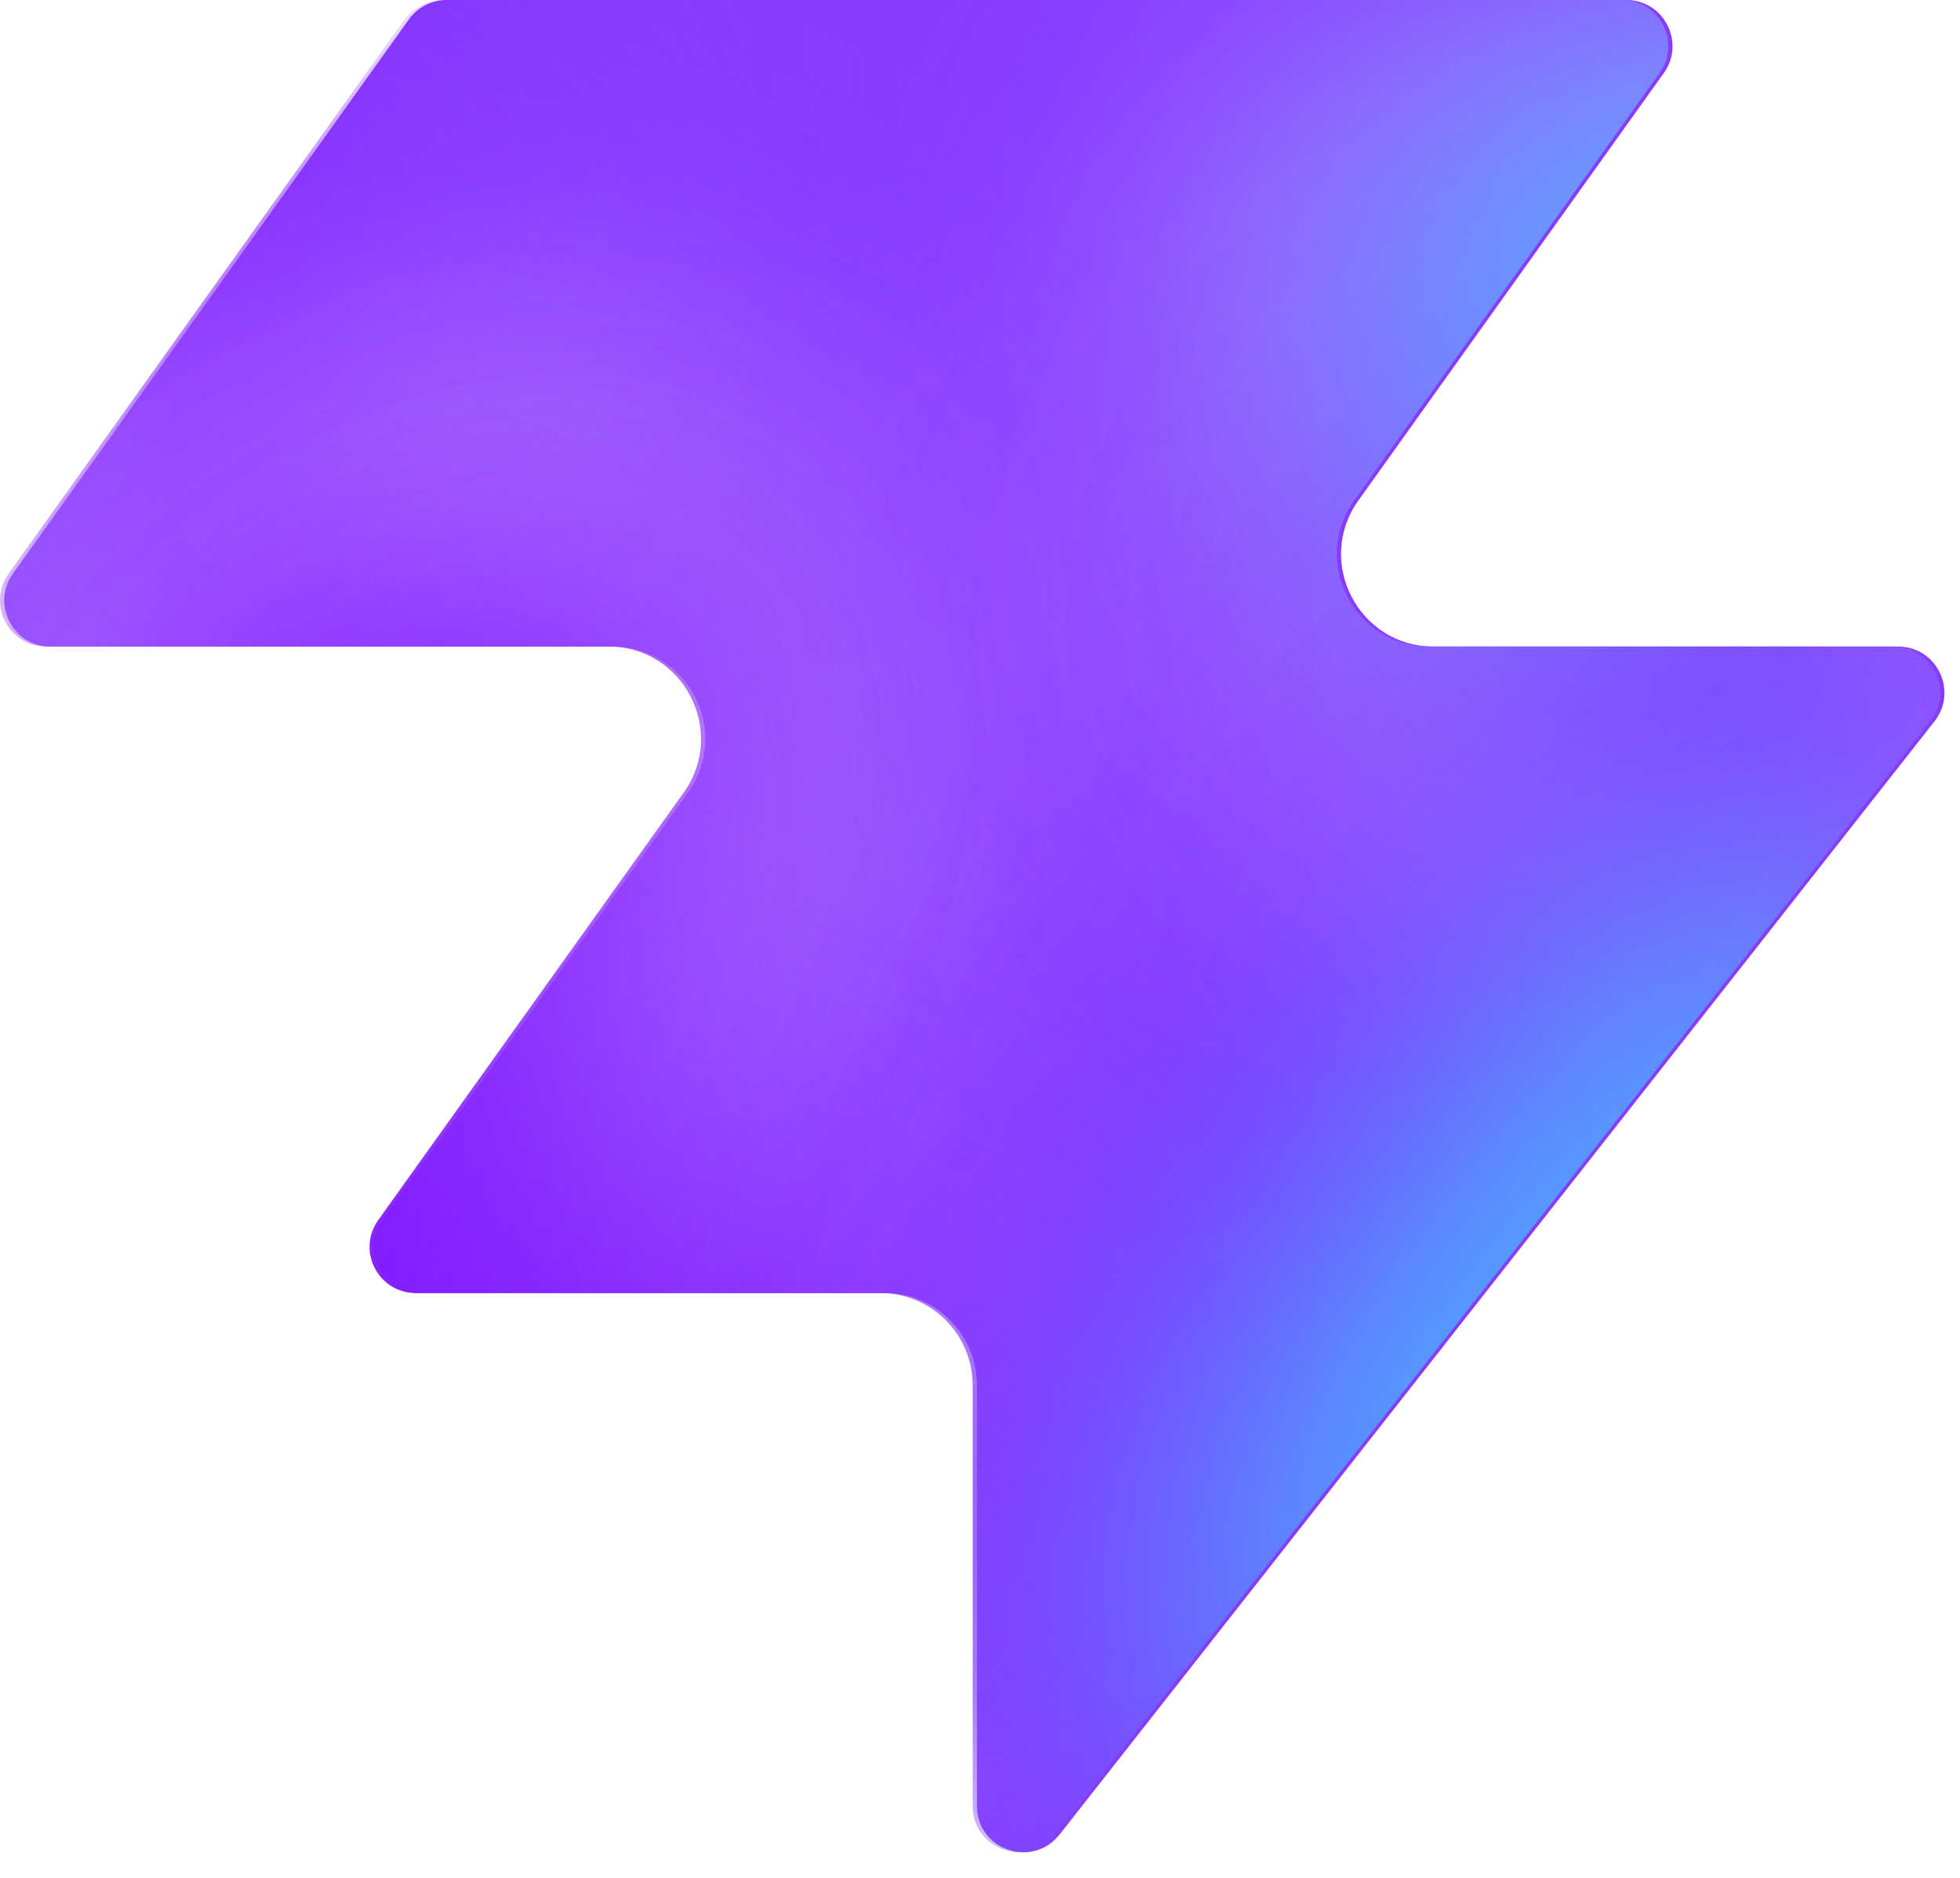
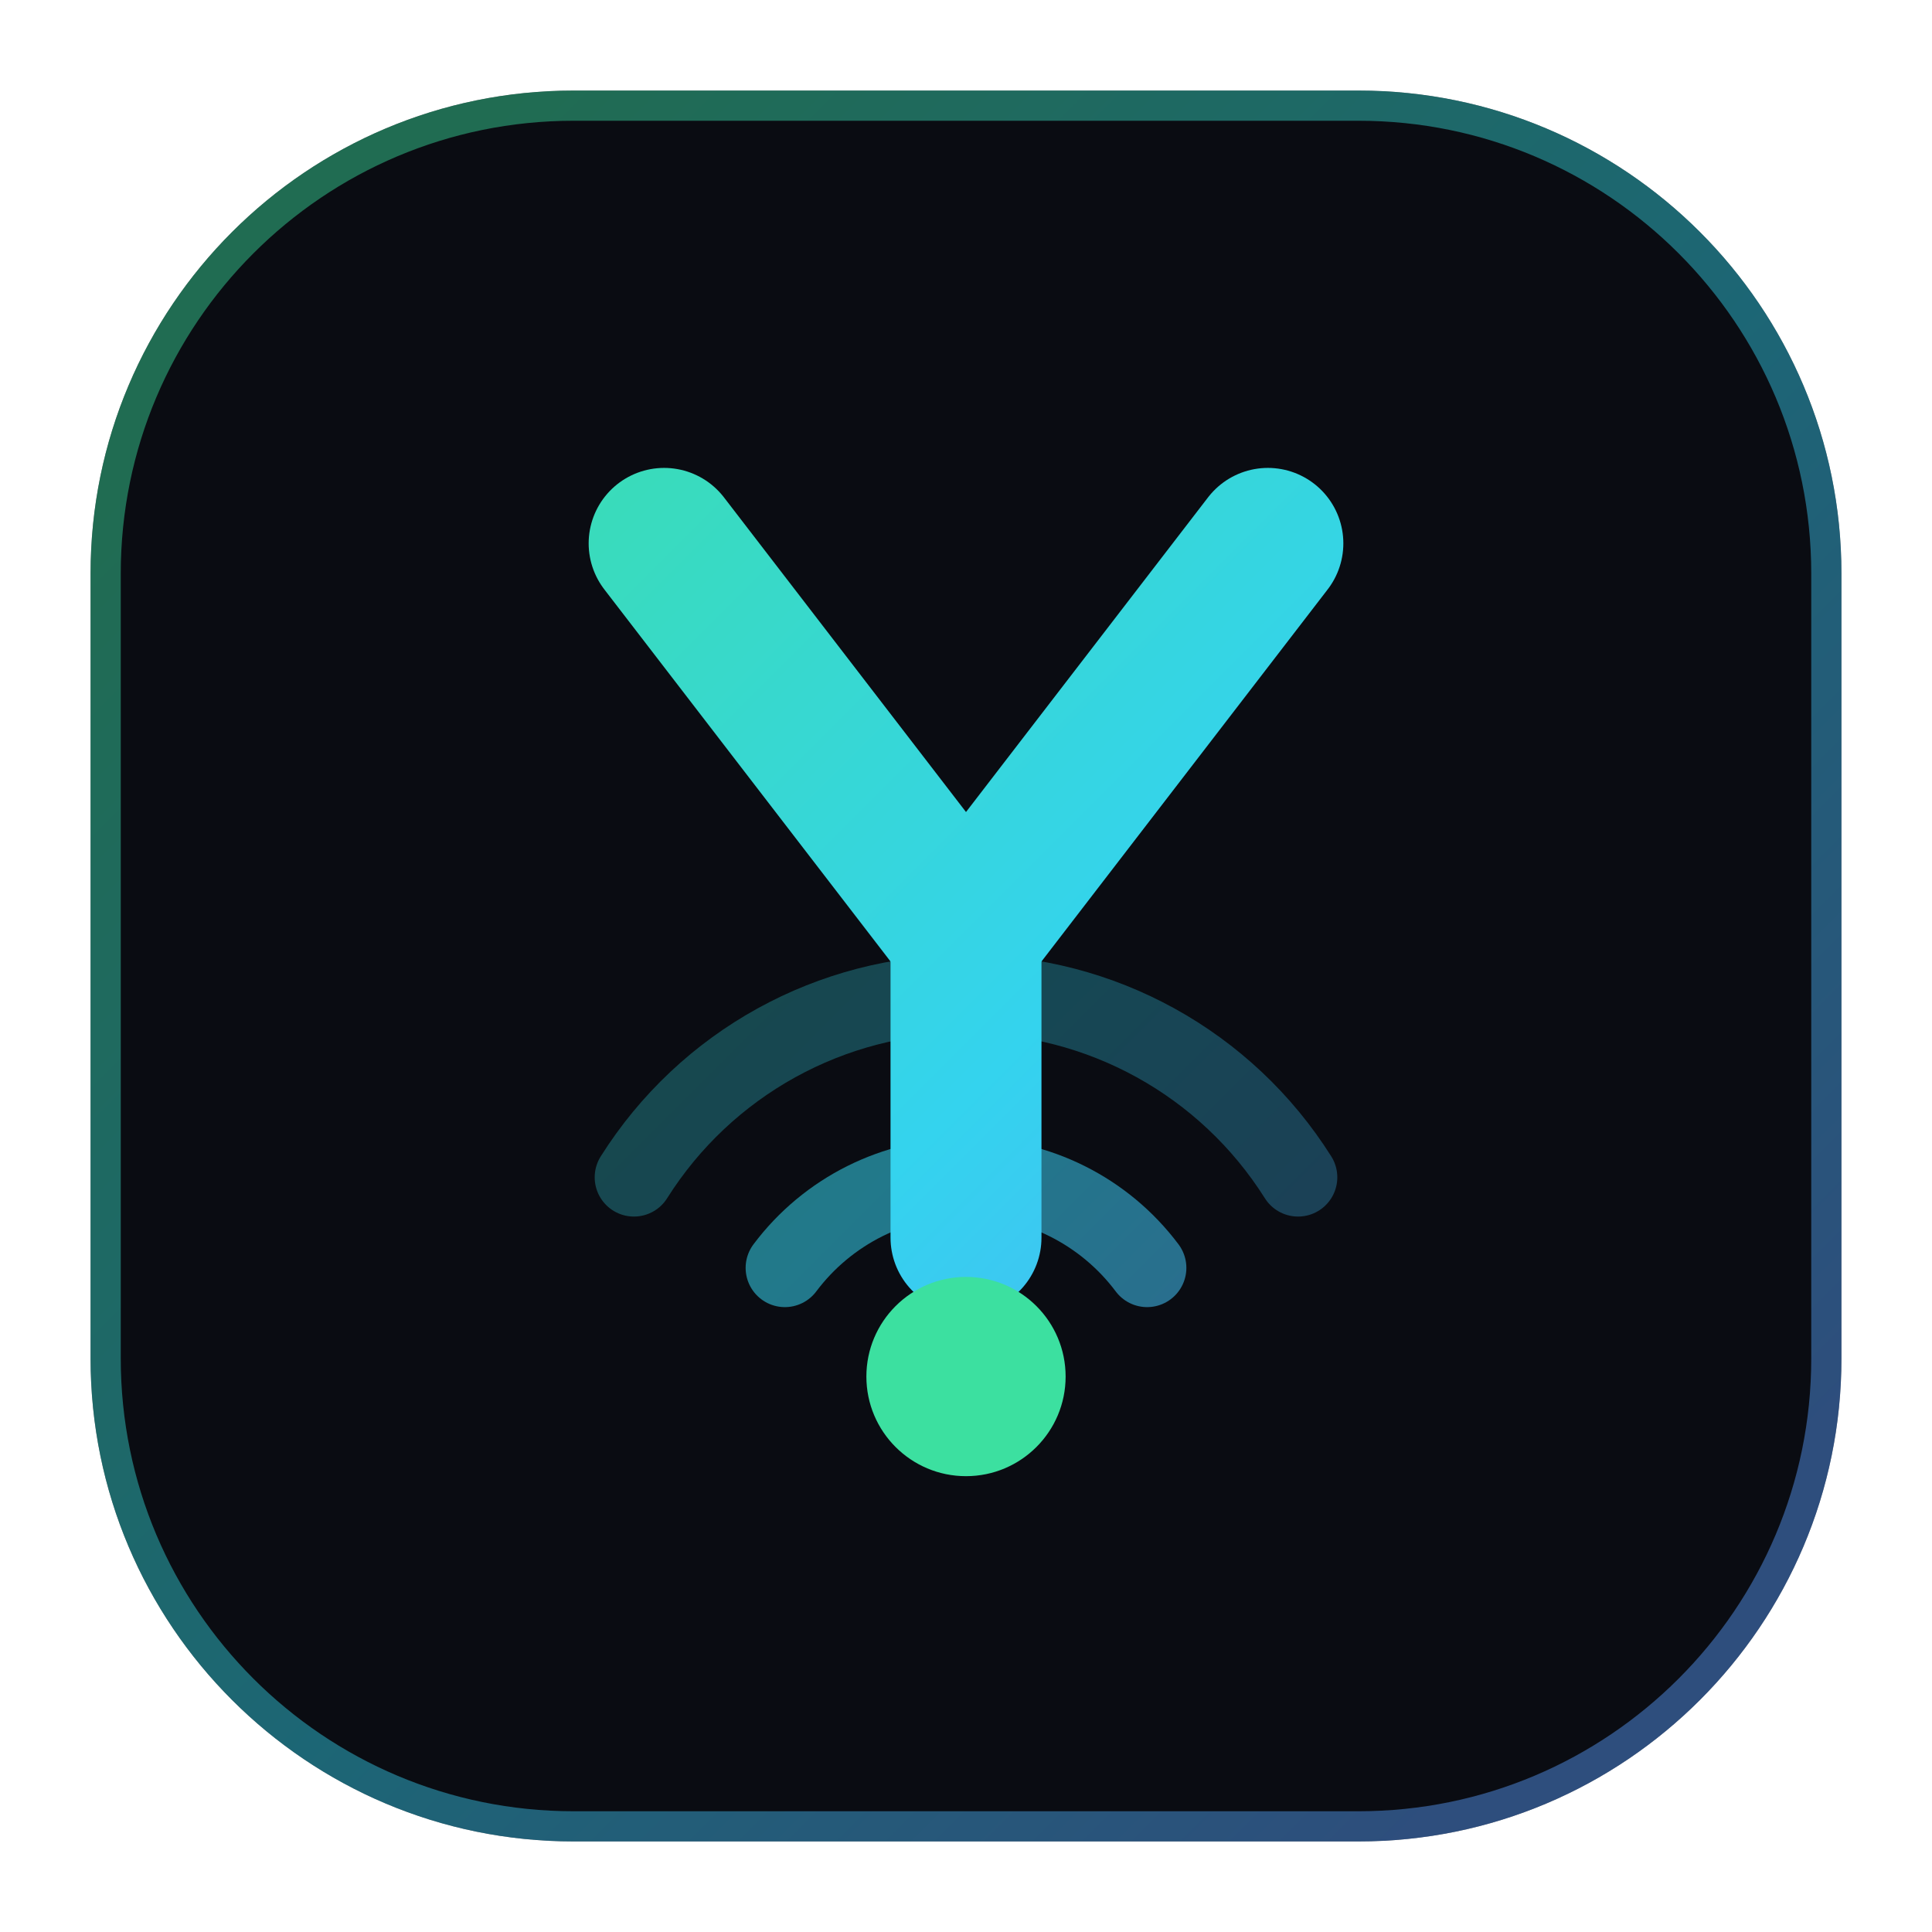
- <svg xmlns="http://www.w3.org/2000/svg" width="48" height="46" fill="none" viewBox="0 0 48 46">
-   <path fill="#863bff" d="M25.946 44.938c-.664.845-2.021.375-2.021-.698V33.937a2.26 2.26 0 0 0-2.262-2.262H10.287c-.92 0-1.456-1.04-.92-1.788l7.48-10.471c1.07-1.497 0-3.578-1.842-3.578H1.237c-.92 0-1.456-1.04-.92-1.788L10.013.474c.214-.297.556-.474.92-.474h28.894c.92 0 1.456 1.04.92 1.788l-7.48 10.471c-1.07 1.498 0 3.579 1.842 3.579h11.377c.943 0 1.473 1.088.89 1.83L25.947 44.94z" style="fill:#863bff;fill:color(display-p3 .525 .23 1);fill-opacity:1" />
-   <mask id="a" width="48" height="46" x="0" y="0" maskUnits="userSpaceOnUse" style="mask-type:alpha">
-     <path fill="#000" d="M25.842 44.938c-.664.844-2.021.375-2.021-.698V33.937a2.26 2.26 0 0 0-2.262-2.262H10.183c-.92 0-1.456-1.04-.92-1.788l7.48-10.471c1.07-1.498 0-3.579-1.842-3.579H1.133c-.92 0-1.456-1.04-.92-1.787L9.91.473c.214-.297.556-.474.92-.474h28.894c.92 0 1.456 1.04.92 1.788l-7.48 10.471c-1.07 1.498 0 3.578 1.842 3.578h11.377c.943 0 1.473 1.088.89 1.832L25.843 44.94z" style="fill:#000;fill-opacity:1" />
-   </mask>
-   <g mask="url(#a)">
-     <g filter="url(#b)">
-       <ellipse cx="5.508" cy="14.704" fill="#ede6ff" rx="5.508" ry="14.704" style="fill:#ede6ff;fill:color(display-p3 .927 .903 1);fill-opacity:1" transform="matrix(.00324 1 1 -.00324 -4.47 31.516)" />
-     </g>
-     <g filter="url(#c)">
-       <ellipse cx="10.399" cy="29.851" fill="#ede6ff" rx="10.399" ry="29.851" style="fill:#ede6ff;fill:color(display-p3 .927 .903 1);fill-opacity:1" transform="matrix(.00324 1 1 -.00324 -39.328 7.883)" />
-     </g>
-     <g filter="url(#d)">
-       <ellipse cx="5.508" cy="30.487" fill="#7e14ff" rx="5.508" ry="30.487" style="fill:#7e14ff;fill:color(display-p3 .492 .077 1);fill-opacity:1" transform="rotate(89.814 -25.913 -14.639)scale(1 -1)" />
-     </g>
-     <g filter="url(#e)">
-       <ellipse cx="5.508" cy="30.599" fill="#7e14ff" rx="5.508" ry="30.599" style="fill:#7e14ff;fill:color(display-p3 .492 .077 1);fill-opacity:1" transform="rotate(89.814 -32.644 -3.334)scale(1 -1)" />
-     </g>
-     <g filter="url(#f)">
-       <ellipse cx="5.508" cy="30.599" fill="#7e14ff" rx="5.508" ry="30.599" style="fill:#7e14ff;fill:color(display-p3 .492 .077 1);fill-opacity:1" transform="matrix(.00324 1 1 -.00324 -34.34 30.47)" />
-     </g>
-     <g filter="url(#g)">
-       <ellipse cx="14.072" cy="22.078" fill="#ede6ff" rx="14.072" ry="22.078" style="fill:#ede6ff;fill:color(display-p3 .927 .903 1);fill-opacity:1" transform="rotate(93.35 24.506 48.493)scale(-1 1)" />
-     </g>
-     <g filter="url(#h)">
-       <ellipse cx="3.47" cy="21.501" fill="#7e14ff" rx="3.47" ry="21.501" style="fill:#7e14ff;fill:color(display-p3 .492 .077 1);fill-opacity:1" transform="rotate(89.009 28.708 47.59)scale(-1 1)" />
-     </g>
-     <g filter="url(#i)">
-       <ellipse cx="3.47" cy="21.501" fill="#7e14ff" rx="3.47" ry="21.501" style="fill:#7e14ff;fill:color(display-p3 .492 .077 1);fill-opacity:1" transform="rotate(89.009 28.708 47.59)scale(-1 1)" />
-     </g>
-     <g filter="url(#j)">
-       <ellipse cx=".387" cy="8.972" fill="#7e14ff" rx="4.407" ry="29.108" style="fill:#7e14ff;fill:color(display-p3 .492 .077 1);fill-opacity:1" transform="rotate(39.51 .387 8.972)" />
-     </g>
-     <g filter="url(#k)">
-       <ellipse cx="47.523" cy="-6.092" fill="#7e14ff" rx="4.407" ry="29.108" style="fill:#7e14ff;fill:color(display-p3 .492 .077 1);fill-opacity:1" transform="rotate(37.892 47.523 -6.092)" />
-     </g>
-     <g filter="url(#l)">
-       <ellipse cx="41.412" cy="6.333" fill="#47bfff" rx="5.971" ry="9.665" style="fill:#47bfff;fill:color(display-p3 .28 .748 1);fill-opacity:1" transform="rotate(37.892 41.412 6.333)" />
-     </g>
-     <g filter="url(#m)">
-       <ellipse cx="-1.879" cy="38.332" fill="#7e14ff" rx="4.407" ry="29.108" style="fill:#7e14ff;fill:color(display-p3 .492 .077 1);fill-opacity:1" transform="rotate(37.892 -1.88 38.332)" />
-     </g>
-     <g filter="url(#n)">
-       <ellipse cx="-1.879" cy="38.332" fill="#7e14ff" rx="4.407" ry="29.108" style="fill:#7e14ff;fill:color(display-p3 .492 .077 1);fill-opacity:1" transform="rotate(37.892 -1.88 38.332)" />
-     </g>
-     <g filter="url(#o)">
-       <ellipse cx="35.651" cy="29.907" fill="#7e14ff" rx="4.407" ry="29.108" style="fill:#7e14ff;fill:color(display-p3 .492 .077 1);fill-opacity:1" transform="rotate(37.892 35.651 29.907)" />
-     </g>
-     <g filter="url(#p)">
-       <ellipse cx="38.418" cy="32.4" fill="#47bfff" rx="5.971" ry="15.297" style="fill:#47bfff;fill:color(display-p3 .28 .748 1);fill-opacity:1" transform="rotate(37.892 38.418 32.4)" />
-     </g>
-   </g>
+ <svg xmlns="http://www.w3.org/2000/svg" width="64" height="64" viewBox="0 0 64 64" fill="none">
  <defs>
-     <filter id="b" width="60.045" height="41.654" x="-19.77" y="16.149" color-interpolation-filters="sRGB" filterUnits="userSpaceOnUse">
-       <feFlood flood-opacity="0" result="BackgroundImageFix" />
-       <feBlend in="SourceGraphic" in2="BackgroundImageFix" result="shape" />
-       <feGaussianBlur result="effect1_foregroundBlur_2002_17158" stdDeviation="7.659" />
-     </filter>
-     <filter id="c" width="90.34" height="51.437" x="-54.613" y="-7.533" color-interpolation-filters="sRGB" filterUnits="userSpaceOnUse">
-       <feFlood flood-opacity="0" result="BackgroundImageFix" />
-       <feBlend in="SourceGraphic" in2="BackgroundImageFix" result="shape" />
-       <feGaussianBlur result="effect1_foregroundBlur_2002_17158" stdDeviation="7.659" />
-     </filter>
-     <filter id="d" width="79.355" height="29.4" x="-49.64" y="2.03" color-interpolation-filters="sRGB" filterUnits="userSpaceOnUse">
-       <feFlood flood-opacity="0" result="BackgroundImageFix" />
-       <feBlend in="SourceGraphic" in2="BackgroundImageFix" result="shape" />
-       <feGaussianBlur result="effect1_foregroundBlur_2002_17158" stdDeviation="4.596" />
-     </filter>
-     <filter id="e" width="79.579" height="29.4" x="-45.045" y="20.029" color-interpolation-filters="sRGB" filterUnits="userSpaceOnUse">
-       <feFlood flood-opacity="0" result="BackgroundImageFix" />
-       <feBlend in="SourceGraphic" in2="BackgroundImageFix" result="shape" />
-       <feGaussianBlur result="effect1_foregroundBlur_2002_17158" stdDeviation="4.596" />
-     </filter>
-     <filter id="f" width="79.579" height="29.4" x="-43.513" y="21.178" color-interpolation-filters="sRGB" filterUnits="userSpaceOnUse">
-       <feFlood flood-opacity="0" result="BackgroundImageFix" />
-       <feBlend in="SourceGraphic" in2="BackgroundImageFix" result="shape" />
-       <feGaussianBlur result="effect1_foregroundBlur_2002_17158" stdDeviation="4.596" />
-     </filter>
-     <filter id="g" width="74.749" height="58.852" x="15.756" y="-17.901" color-interpolation-filters="sRGB" filterUnits="userSpaceOnUse">
-       <feFlood flood-opacity="0" result="BackgroundImageFix" />
-       <feBlend in="SourceGraphic" in2="BackgroundImageFix" result="shape" />
-       <feGaussianBlur result="effect1_foregroundBlur_2002_17158" stdDeviation="7.659" />
-     </filter>
-     <filter id="h" width="61.377" height="25.362" x="23.548" y="2.284" color-interpolation-filters="sRGB" filterUnits="userSpaceOnUse">
-       <feFlood flood-opacity="0" result="BackgroundImageFix" />
-       <feBlend in="SourceGraphic" in2="BackgroundImageFix" result="shape" />
-       <feGaussianBlur result="effect1_foregroundBlur_2002_17158" stdDeviation="4.596" />
-     </filter>
-     <filter id="i" width="61.377" height="25.362" x="23.548" y="2.284" color-interpolation-filters="sRGB" filterUnits="userSpaceOnUse">
-       <feFlood flood-opacity="0" result="BackgroundImageFix" />
-       <feBlend in="SourceGraphic" in2="BackgroundImageFix" result="shape" />
-       <feGaussianBlur result="effect1_foregroundBlur_2002_17158" stdDeviation="4.596" />
-     </filter>
-     <filter id="j" width="56.045" height="63.649" x="-27.636" y="-22.853" color-interpolation-filters="sRGB" filterUnits="userSpaceOnUse">
-       <feFlood flood-opacity="0" result="BackgroundImageFix" />
-       <feBlend in="SourceGraphic" in2="BackgroundImageFix" result="shape" />
-       <feGaussianBlur result="effect1_foregroundBlur_2002_17158" stdDeviation="4.596" />
-     </filter>
-     <filter id="k" width="54.814" height="64.646" x="20.116" y="-38.415" color-interpolation-filters="sRGB" filterUnits="userSpaceOnUse">
-       <feFlood flood-opacity="0" result="BackgroundImageFix" />
-       <feBlend in="SourceGraphic" in2="BackgroundImageFix" result="shape" />
-       <feGaussianBlur result="effect1_foregroundBlur_2002_17158" stdDeviation="4.596" />
-     </filter>
-     <filter id="l" width="33.541" height="35.313" x="24.641" y="-11.323" color-interpolation-filters="sRGB" filterUnits="userSpaceOnUse">
-       <feFlood flood-opacity="0" result="BackgroundImageFix" />
-       <feBlend in="SourceGraphic" in2="BackgroundImageFix" result="shape" />
-       <feGaussianBlur result="effect1_foregroundBlur_2002_17158" stdDeviation="4.596" />
-     </filter>
-     <filter id="m" width="54.814" height="64.646" x="-29.286" y="6.009" color-interpolation-filters="sRGB" filterUnits="userSpaceOnUse">
-       <feFlood flood-opacity="0" result="BackgroundImageFix" />
-       <feBlend in="SourceGraphic" in2="BackgroundImageFix" result="shape" />
-       <feGaussianBlur result="effect1_foregroundBlur_2002_17158" stdDeviation="4.596" />
-     </filter>
-     <filter id="n" width="54.814" height="64.646" x="-29.286" y="6.009" color-interpolation-filters="sRGB" filterUnits="userSpaceOnUse">
-       <feFlood flood-opacity="0" result="BackgroundImageFix" />
-       <feBlend in="SourceGraphic" in2="BackgroundImageFix" result="shape" />
-       <feGaussianBlur result="effect1_foregroundBlur_2002_17158" stdDeviation="4.596" />
-     </filter>
-     <filter id="o" width="54.814" height="64.646" x="8.244" y="-2.416" color-interpolation-filters="sRGB" filterUnits="userSpaceOnUse">
-       <feFlood flood-opacity="0" result="BackgroundImageFix" />
-       <feBlend in="SourceGraphic" in2="BackgroundImageFix" result="shape" />
-       <feGaussianBlur result="effect1_foregroundBlur_2002_17158" stdDeviation="4.596" />
-     </filter>
-     <filter id="p" width="39.409" height="43.623" x="18.713" y="10.588" color-interpolation-filters="sRGB" filterUnits="userSpaceOnUse">
-       <feFlood flood-opacity="0" result="BackgroundImageFix" />
-       <feBlend in="SourceGraphic" in2="BackgroundImageFix" result="shape" />
-       <feGaussianBlur result="effect1_foregroundBlur_2002_17158" stdDeviation="4.596" />
-     </filter>
+     <linearGradient id="yg" x1="10" y1="10" x2="54" y2="54" gradientUnits="userSpaceOnUse">
+       <stop stop-color="#3ce0a0" />
+       <stop offset="0.55" stop-color="#34d3ee" />
+       <stop offset="1" stop-color="#5b9dff" />
+     </linearGradient>
  </defs>
+   <rect x="3" y="3" width="58" height="58" rx="16" fill="#0a0c12" />
+   <rect x="3.5" y="3.5" width="57" height="57" rx="15.5" stroke="url(#yg)" stroke-opacity="0.45" />
+   <path d="M21 39a13 13 0 0 1 22 0" stroke="url(#yg)" stroke-width="2.6" stroke-linecap="round" opacity="0.3" />
+   <path d="M26 42a7.5 7.5 0 0 1 12 0" stroke="url(#yg)" stroke-width="2.6" stroke-linecap="round" opacity="0.55" />
+   <path d="M22 18l10 13 10-13" stroke="url(#yg)" stroke-width="5" stroke-linecap="round" stroke-linejoin="round" />
+   <path d="M32 31v10" stroke="url(#yg)" stroke-width="5" stroke-linecap="round" />
+   <circle cx="32" cy="45.6" r="3.3" fill="#3ce0a0" />
</svg>
